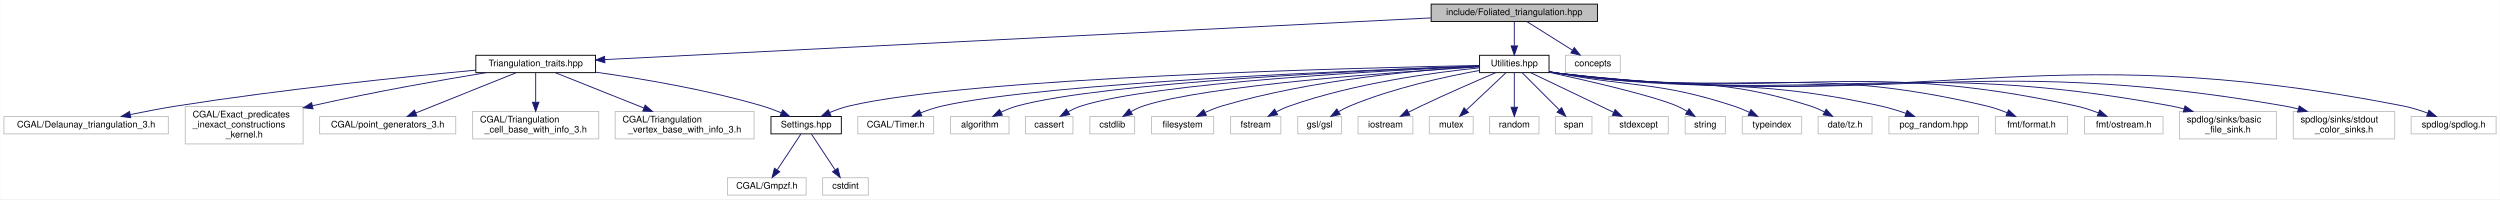
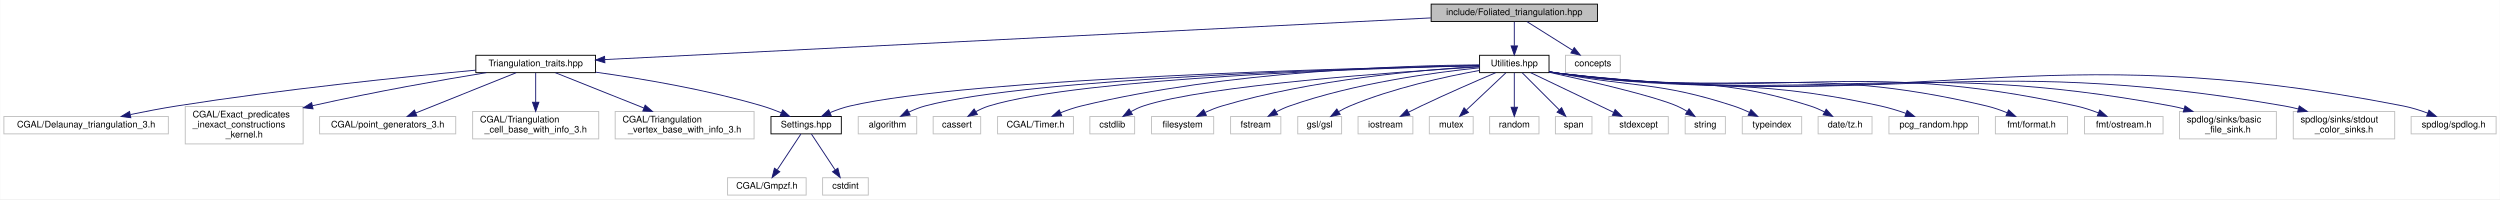
<svg xmlns="http://www.w3.org/2000/svg" xmlns:xlink="http://www.w3.org/1999/xlink" width="2736pt" height="218pt" viewBox="0.00 0.00 2735.50 218.00">
  <g id="graph0" class="graph" transform="scale(1 1) rotate(0) translate(4 214)">
    <polygon fill="white" stroke="transparent" points="-4,4 -4,-214 2731.5,-214 2731.5,4 -4,4" />
    <g id="node1" class="node">
      <g id="a_node1">
        <a xlink:title="Create foliated spherical triangulations.">
          <polygon fill="#bfbfbf" stroke="black" points="1562,-190.5 1562,-209.5 1744,-209.5 1744,-190.5 1562,-190.5" />
          <text text-anchor="middle" x="1653" y="-197.5" font-family="Helvetica,sans-Serif" font-size="10.00">include/Foliated_triangulation.hpp</text>
        </a>
      </g>
    </g>
    <g id="node2" class="node">
      <g id="a_node2">
        <a xlink:href="_triangulation__traits_8hpp.html" target="_top" xlink:title="Traits class for particular uses of CGAL.">
          <polygon fill="white" stroke="black" points="516.5,-134.5 516.5,-153.5 647.5,-153.5 647.5,-134.5 516.5,-134.5" />
          <text text-anchor="middle" x="582" y="-141.5" font-family="Helvetica,sans-Serif" font-size="10.00">Triangulation_traits.hpp</text>
        </a>
      </g>
    </g>
    <g id="edge1" class="edge">
      <path fill="none" stroke="midnightblue" d="M1561.69,-194.4C1354.06,-183.93 849.72,-158.5 657.83,-148.82" />
      <polygon fill="midnightblue" stroke="midnightblue" points="657.72,-145.31 647.56,-148.31 657.37,-152.3 657.72,-145.31" />
    </g>
    <g id="node11" class="node">
      <g id="a_node11">
        <a xlink:href="_utilities_8hpp.html" target="_top" xlink:title="Utility functions.">
          <polygon fill="white" stroke="black" points="1615,-134.5 1615,-153.5 1691,-153.5 1691,-134.5 1615,-134.5" />
          <text text-anchor="middle" x="1653" y="-141.5" font-family="Helvetica,sans-Serif" font-size="10.00">Utilities.hpp</text>
        </a>
      </g>
    </g>
    <g id="edge10" class="edge">
      <path fill="none" stroke="midnightblue" d="M1653,-190.08C1653,-183.01 1653,-172.86 1653,-163.99" />
      <polygon fill="midnightblue" stroke="midnightblue" points="1656.5,-163.75 1653,-153.75 1649.5,-163.75 1656.5,-163.75" />
    </g>
    <g id="node33" class="node">
      <g id="a_node33">
        <a xlink:title=" ">
          <polygon fill="white" stroke="#bfbfbf" points="1709,-134.5 1709,-153.5 1769,-153.5 1769,-134.5 1709,-134.5" />
          <text text-anchor="middle" x="1739" y="-141.5" font-family="Helvetica,sans-Serif" font-size="10.00">concepts</text>
        </a>
      </g>
    </g>
    <g id="edge33" class="edge">
      <path fill="none" stroke="midnightblue" d="M1666.82,-190.32C1680.23,-181.9 1700.82,-168.97 1716.59,-159.07" />
      <polygon fill="midnightblue" stroke="midnightblue" points="1718.61,-161.94 1725.22,-153.65 1714.89,-156.01 1718.61,-161.94" />
    </g>
    <g id="node3" class="node">
      <g id="a_node3">
        <a xlink:href="_settings_8hpp.html" target="_top" xlink:title="Global integer and precision settings.">
          <polygon fill="white" stroke="black" points="839.5,-67.5 839.5,-86.5 916.5,-86.5 916.5,-67.5 839.5,-67.5" />
          <text text-anchor="middle" x="878" y="-74.5" font-family="Helvetica,sans-Serif" font-size="10.00">Settings.hpp</text>
        </a>
      </g>
    </g>
    <g id="edge2" class="edge">
      <path fill="none" stroke="midnightblue" d="M647.64,-135.02C698.16,-127.94 769.36,-115.91 830,-98 836.86,-95.97 844.08,-93.28 850.77,-90.54" />
      <polygon fill="midnightblue" stroke="midnightblue" points="852.29,-93.69 860.1,-86.54 849.53,-87.26 852.29,-93.69" />
    </g>
    <g id="node6" class="node">
      <g id="a_node6">
        <a xlink:title=" ">
          <polygon fill="white" stroke="#bfbfbf" points="0,-67.5 0,-86.5 180,-86.5 180,-67.5 0,-67.5" />
          <text text-anchor="middle" x="90" y="-74.5" font-family="Helvetica,sans-Serif" font-size="10.00">CGAL/Delaunay_triangulation_3.h</text>
        </a>
      </g>
    </g>
    <g id="edge5" class="edge">
      <path fill="none" stroke="midnightblue" d="M516.4,-137.22C438.19,-129.92 303.64,-116.11 189,-98 172.52,-95.4 154.61,-91.97 138.62,-88.68" />
      <polygon fill="midnightblue" stroke="midnightblue" points="138.92,-85.17 128.41,-86.55 137.49,-92.02 138.92,-85.17" />
    </g>
    <g id="node7" class="node">
      <g id="a_node7">
        <a xlink:title=" ">
          <polygon fill="white" stroke="#bfbfbf" points="198.5,-56.5 198.5,-97.5 327.5,-97.5 327.5,-56.5 198.5,-56.5" />
          <text text-anchor="start" x="206.5" y="-85.5" font-family="Helvetica,sans-Serif" font-size="10.00">CGAL/Exact_predicates</text>
          <text text-anchor="start" x="206.5" y="-74.5" font-family="Helvetica,sans-Serif" font-size="10.00">_inexact_constructions</text>
          <text text-anchor="middle" x="263" y="-63.5" font-family="Helvetica,sans-Serif" font-size="10.00">_kernel.h</text>
        </a>
      </g>
    </g>
    <g id="edge6" class="edge">
      <path fill="none" stroke="midnightblue" d="M527.98,-134.5C480.2,-126.67 408.42,-114.15 337.76,-98.32" />
      <polygon fill="midnightblue" stroke="midnightblue" points="338.33,-94.86 327.81,-96.07 336.79,-101.69 338.33,-94.86" />
    </g>
    <g id="node8" class="node">
      <g id="a_node8">
        <a xlink:title=" ">
          <polygon fill="white" stroke="#bfbfbf" points="345.5,-67.5 345.5,-86.5 494.5,-86.5 494.5,-67.5 345.5,-67.5" />
          <text text-anchor="middle" x="420" y="-74.5" font-family="Helvetica,sans-Serif" font-size="10.00">CGAL/point_generators_3.h</text>
        </a>
      </g>
    </g>
    <g id="edge7" class="edge">
      <path fill="none" stroke="midnightblue" d="M560.49,-134.37C532.33,-123.07 482.8,-103.2 450.7,-90.32" />
      <polygon fill="midnightblue" stroke="midnightblue" points="451.93,-87.04 441.34,-86.56 449.32,-93.54 451.93,-87.04" />
    </g>
    <g id="node9" class="node">
      <g id="a_node9">
        <a xlink:title=" ">
          <polygon fill="white" stroke="#bfbfbf" points="513,-62 513,-92 651,-92 651,-62 513,-62" />
          <text text-anchor="start" x="521" y="-80" font-family="Helvetica,sans-Serif" font-size="10.00">CGAL/Triangulation</text>
          <text text-anchor="middle" x="582" y="-69" font-family="Helvetica,sans-Serif" font-size="10.00">_cell_base_with_info_3.h</text>
        </a>
      </g>
    </g>
    <g id="edge8" class="edge">
      <path fill="none" stroke="midnightblue" d="M582,-134.23C582,-126.04 582,-113.42 582,-102.21" />
      <polygon fill="midnightblue" stroke="midnightblue" points="585.5,-102.09 582,-92.09 578.5,-102.09 585.5,-102.09" />
    </g>
    <g id="node10" class="node">
      <g id="a_node10">
        <a xlink:title=" ">
          <polygon fill="white" stroke="#bfbfbf" points="669,-62 669,-92 821,-92 821,-62 669,-62" />
          <text text-anchor="start" x="677" y="-80" font-family="Helvetica,sans-Serif" font-size="10.00">CGAL/Triangulation</text>
          <text text-anchor="middle" x="745" y="-69" font-family="Helvetica,sans-Serif" font-size="10.00">_vertex_base_with_info_3.h</text>
        </a>
      </g>
    </g>
    <g id="edge9" class="edge">
      <path fill="none" stroke="midnightblue" d="M603.65,-134.37C628.21,-124.57 668.94,-108.33 700.39,-95.79" />
      <polygon fill="midnightblue" stroke="midnightblue" points="701.83,-98.98 709.82,-92.03 699.24,-92.48 701.83,-98.98" />
    </g>
    <g id="node4" class="node">
      <g id="a_node4">
        <a xlink:title=" ">
          <polygon fill="white" stroke="#bfbfbf" points="792,-0.5 792,-19.5 878,-19.5 878,-0.5 792,-0.5" />
          <text text-anchor="middle" x="835" y="-7.5" font-family="Helvetica,sans-Serif" font-size="10.00">CGAL/Gmpzf.h</text>
        </a>
      </g>
    </g>
    <g id="edge3" class="edge">
      <path fill="none" stroke="midnightblue" d="M872.2,-67.23C865.62,-57.29 854.74,-40.84 846.44,-28.29" />
      <polygon fill="midnightblue" stroke="midnightblue" points="849.14,-26.04 840.71,-19.63 843.31,-29.9 849.14,-26.04" />
    </g>
    <g id="node5" class="node">
      <g id="a_node5">
        <a xlink:title=" ">
          <polygon fill="white" stroke="#bfbfbf" points="896,-0.5 896,-19.5 946,-19.5 946,-0.5 896,-0.5" />
          <text text-anchor="middle" x="921" y="-7.5" font-family="Helvetica,sans-Serif" font-size="10.00">cstdint</text>
        </a>
      </g>
    </g>
    <g id="edge4" class="edge">
      <path fill="none" stroke="midnightblue" d="M883.8,-67.23C890.38,-57.29 901.26,-40.84 909.56,-28.29" />
      <polygon fill="midnightblue" stroke="midnightblue" points="912.69,-29.9 915.29,-19.63 906.86,-26.04 912.69,-29.9" />
    </g>
    <g id="edge32" class="edge">
-       <path fill="none" stroke="midnightblue" d="M1614.98,-142.35C1484.87,-139.86 1058.1,-129.45 925,-98 917.93,-96.33 910.56,-93.68 903.82,-90.84" />
-       <polygon fill="midnightblue" stroke="midnightblue" points="905.05,-87.56 894.5,-86.66 902.19,-93.95 905.05,-87.56" />
+       <path fill="none" stroke="midnightblue" d="M1614.59,-142.3C1484.15,-139.67 1058.88,-128.87 926,-98 918.79,-96.33 911.28,-93.67 904.39,-90.84" />
+       <polygon fill="midnightblue" stroke="midnightblue" points="905.43,-87.47 894.87,-86.65 902.62,-93.88 905.43,-87.47" />
    </g>
    <g id="node12" class="node">
      <g id="a_node12">
        <a xlink:title=" ">
-           <polygon fill="white" stroke="#bfbfbf" points="934.5,-67.5 934.5,-86.5 1017.5,-86.5 1017.5,-67.5 934.5,-67.5" />
-           <text text-anchor="middle" x="976" y="-74.5" font-family="Helvetica,sans-Serif" font-size="10.00">CGAL/Timer.h</text>
+           <polygon fill="white" stroke="#bfbfbf" points="935,-67.5 935,-86.5 999,-86.5 999,-67.5 935,-67.5" />
+           <text text-anchor="middle" x="967" y="-74.5" font-family="Helvetica,sans-Serif" font-size="10.00">algorithm</text>
        </a>
      </g>
    </g>
    <g id="edge11" class="edge">
-       <path fill="none" stroke="midnightblue" d="M1614.7,-141.76C1496.7,-137.7 1139.91,-123.57 1027,-98 1019.13,-96.22 1010.88,-93.42 1003.36,-90.48" />
-       <polygon fill="midnightblue" stroke="midnightblue" points="1004.57,-87.19 993.99,-86.6 1001.89,-93.66 1004.57,-87.19" />
+       <path fill="none" stroke="midnightblue" d="M1614.72,-142.25C1494.18,-139.57 1123.61,-128.97 1008,-98 1002.02,-96.4 995.87,-93.91 990.21,-91.23" />
+       <polygon fill="midnightblue" stroke="midnightblue" points="991.77,-88.09 981.27,-86.65 988.57,-94.32 991.77,-88.09" />
    </g>
    <g id="node13" class="node">
      <g id="a_node13">
        <a xlink:title=" ">
-           <polygon fill="white" stroke="#bfbfbf" points="1036,-67.5 1036,-86.5 1100,-86.5 1100,-67.5 1036,-67.5" />
-           <text text-anchor="middle" x="1068" y="-74.5" font-family="Helvetica,sans-Serif" font-size="10.00">algorithm</text>
+           <polygon fill="white" stroke="#bfbfbf" points="1017,-67.5 1017,-86.5 1069,-86.5 1069,-67.5 1017,-67.5" />
+           <text text-anchor="middle" x="1043" y="-74.5" font-family="Helvetica,sans-Serif" font-size="10.00">cassert</text>
        </a>
      </g>
    </g>
    <g id="edge12" class="edge">
-       <path fill="none" stroke="midnightblue" d="M1614.77,-141.67C1507.37,-137.66 1204.61,-124.27 1109,-98 1103.03,-96.36 1096.89,-93.86 1091.23,-91.17" />
-       <polygon fill="midnightblue" stroke="midnightblue" points="1092.78,-88.03 1082.28,-86.6 1089.59,-94.27 1092.78,-88.03" />
+       <path fill="none" stroke="midnightblue" d="M1614.91,-142.19C1503.34,-139.47 1178.84,-129.04 1078,-98 1073.15,-96.51 1068.25,-94.26 1063.71,-91.8" />
+       <polygon fill="midnightblue" stroke="midnightblue" points="1065.41,-88.74 1055.02,-86.64 1061.83,-94.76 1065.41,-88.74" />
    </g>
    <g id="node14" class="node">
      <g id="a_node14">
        <a xlink:title=" ">
-           <polygon fill="white" stroke="#bfbfbf" points="1118,-67.5 1118,-86.5 1170,-86.5 1170,-67.5 1118,-67.5" />
-           <text text-anchor="middle" x="1144" y="-74.5" font-family="Helvetica,sans-Serif" font-size="10.00">cassert</text>
+           <polygon fill="white" stroke="#bfbfbf" points="1087.5,-67.5 1087.5,-86.5 1170.5,-86.5 1170.5,-67.5 1087.5,-67.5" />
+           <text text-anchor="middle" x="1129" y="-74.5" font-family="Helvetica,sans-Serif" font-size="10.00">CGAL/Timer.h</text>
        </a>
      </g>
    </g>
    <g id="edge13" class="edge">
-       <path fill="none" stroke="midnightblue" d="M1614.75,-141.45C1517.01,-137.15 1260.06,-123.69 1179,-98 1174.17,-96.47 1169.27,-94.2 1164.72,-91.74" />
-       <polygon fill="midnightblue" stroke="midnightblue" points="1166.42,-88.68 1156.04,-86.58 1162.85,-94.7 1166.42,-88.68" />
+       <path fill="none" stroke="midnightblue" d="M1614.91,-143.04C1533.64,-142.34 1337.67,-136.42 1179,-98 1171.5,-96.18 1163.65,-93.46 1156.44,-90.61" />
+       <polygon fill="midnightblue" stroke="midnightblue" points="1157.68,-87.33 1147.11,-86.7 1154.98,-93.79 1157.68,-87.33" />
    </g>
    <g id="node15" class="node">
      <g id="a_node15">
        <a xlink:title=" ">
          <polygon fill="white" stroke="#bfbfbf" points="1188.5,-67.5 1188.5,-86.5 1237.5,-86.5 1237.5,-67.5 1188.5,-67.5" />
          <text text-anchor="middle" x="1213" y="-74.5" font-family="Helvetica,sans-Serif" font-size="10.00">cstdlib</text>
        </a>
      </g>
    </g>
    <g id="edge14" class="edge">
      <path fill="none" stroke="midnightblue" d="M1614.85,-140.82C1527.4,-135.48 1314.8,-120.55 1247,-98 1242.42,-96.48 1237.78,-94.27 1233.46,-91.88" />
      <polygon fill="midnightblue" stroke="midnightblue" points="1235.04,-88.74 1224.68,-86.54 1231.4,-94.72 1235.04,-88.74" />
    </g>
    <g id="node16" class="node">
      <g id="a_node16">
        <a xlink:title=" ">
          <polygon fill="white" stroke="#bfbfbf" points="1256,-67.5 1256,-86.5 1324,-86.5 1324,-67.5 1256,-67.5" />
          <text text-anchor="middle" x="1290" y="-74.5" font-family="Helvetica,sans-Serif" font-size="10.00">filesystem</text>
        </a>
      </g>
    </g>
    <g id="edge15" class="edge">
      <path fill="none" stroke="midnightblue" d="M1614.79,-141.27C1553.99,-137.71 1431.99,-127.27 1333,-98 1326.93,-96.21 1320.63,-93.68 1314.78,-91.04" />
      <polygon fill="midnightblue" stroke="midnightblue" points="1316.02,-87.75 1305.49,-86.56 1312.98,-94.06 1316.02,-87.75" />
    </g>
    <g id="node17" class="node">
      <g id="a_node17">
        <a xlink:title=" ">
          <polygon fill="white" stroke="#bfbfbf" points="1342.5,-67.5 1342.5,-86.5 1397.5,-86.5 1397.5,-67.5 1342.5,-67.5" />
          <text text-anchor="middle" x="1370" y="-74.5" font-family="Helvetica,sans-Serif" font-size="10.00">fstream</text>
        </a>
      </g>
    </g>
    <g id="edge16" class="edge">
      <path fill="none" stroke="midnightblue" d="M1614.96,-139.78C1565.79,-134.78 1478.06,-123 1407,-98 1402.17,-96.3 1397.22,-94.04 1392.57,-91.64" />
      <polygon fill="midnightblue" stroke="midnightblue" points="1394.02,-88.45 1383.58,-86.68 1390.64,-94.57 1394.02,-88.45" />
    </g>
    <g id="node18" class="node">
      <g id="a_node18">
        <a xlink:title=" ">
          <polygon fill="white" stroke="#bfbfbf" points="1416,-67.5 1416,-86.5 1464,-86.5 1464,-67.5 1416,-67.5" />
          <text text-anchor="middle" x="1440" y="-74.5" font-family="Helvetica,sans-Serif" font-size="10.00">gsl/gsl</text>
        </a>
      </g>
    </g>
    <g id="edge17" class="edge">
      <path fill="none" stroke="midnightblue" d="M1614.71,-136.87C1577.53,-130.13 1519.98,-117.58 1473,-98 1468.9,-96.29 1464.7,-94.12 1460.74,-91.85" />
      <polygon fill="midnightblue" stroke="midnightblue" points="1462.42,-88.77 1452.07,-86.52 1458.76,-94.74 1462.42,-88.77" />
    </g>
    <g id="node19" class="node">
      <g id="a_node19">
        <a xlink:title=" ">
          <polygon fill="white" stroke="#bfbfbf" points="1482,-67.5 1482,-86.5 1542,-86.5 1542,-67.5 1482,-67.5" />
          <text text-anchor="middle" x="1512" y="-74.5" font-family="Helvetica,sans-Serif" font-size="10.00">iostream</text>
        </a>
      </g>
    </g>
    <g id="edge18" class="edge">
      <path fill="none" stroke="midnightblue" d="M1632.52,-134.38C1611.81,-125.57 1578.96,-111.32 1551,-98 1546.51,-95.86 1541.78,-93.51 1537.21,-91.2" />
      <polygon fill="midnightblue" stroke="midnightblue" points="1538.71,-88.03 1528.21,-86.58 1535.51,-94.26 1538.71,-88.03" />
    </g>
    <g id="node20" class="node">
      <g id="a_node20">
        <a xlink:title=" ">
          <polygon fill="white" stroke="#bfbfbf" points="1560,-67.5 1560,-86.5 1608,-86.5 1608,-67.5 1560,-67.5" />
          <text text-anchor="middle" x="1584" y="-74.5" font-family="Helvetica,sans-Serif" font-size="10.00">mutex</text>
        </a>
      </g>
    </g>
    <g id="edge19" class="edge">
      <path fill="none" stroke="midnightblue" d="M1643.69,-134.23C1632.73,-123.9 1614.29,-106.54 1600.81,-93.83" />
      <polygon fill="midnightblue" stroke="midnightblue" points="1602.84,-90.94 1593.16,-86.63 1598.04,-96.03 1602.84,-90.94" />
    </g>
    <g id="node21" class="node">
      <g id="a_node21">
        <a xlink:title=" ">
          <polygon fill="white" stroke="#bfbfbf" points="1626,-67.5 1626,-86.5 1680,-86.5 1680,-67.5 1626,-67.5" />
          <text text-anchor="middle" x="1653" y="-74.5" font-family="Helvetica,sans-Serif" font-size="10.00">random</text>
        </a>
      </g>
    </g>
    <g id="edge20" class="edge">
      <path fill="none" stroke="midnightblue" d="M1653,-134.23C1653,-124.68 1653,-109.12 1653,-96.78" />
      <polygon fill="midnightblue" stroke="midnightblue" points="1656.5,-96.63 1653,-86.63 1649.5,-96.63 1656.5,-96.63" />
    </g>
    <g id="node22" class="node">
      <g id="a_node22">
        <a xlink:title=" ">
          <polygon fill="white" stroke="#bfbfbf" points="1698,-67.5 1698,-86.5 1738,-86.5 1738,-67.5 1698,-67.5" />
          <text text-anchor="middle" x="1718" y="-74.5" font-family="Helvetica,sans-Serif" font-size="10.00">span</text>
        </a>
      </g>
    </g>
    <g id="edge21" class="edge">
      <path fill="none" stroke="midnightblue" d="M1661.77,-134.23C1672.1,-123.9 1689.46,-106.54 1702.17,-93.83" />
      <polygon fill="midnightblue" stroke="midnightblue" points="1704.78,-96.17 1709.37,-86.63 1699.83,-91.22 1704.78,-96.17" />
    </g>
    <g id="node23" class="node">
      <g id="a_node23">
        <a xlink:title=" ">
          <polygon fill="white" stroke="#bfbfbf" points="1756.5,-67.5 1756.5,-86.5 1821.5,-86.5 1821.5,-67.5 1756.5,-67.5" />
          <text text-anchor="middle" x="1789" y="-74.5" font-family="Helvetica,sans-Serif" font-size="10.00">stdexcept</text>
        </a>
      </g>
    </g>
    <g id="edge22" class="edge">
      <path fill="none" stroke="midnightblue" d="M1671.06,-134.37C1694.23,-123.3 1734.63,-103.99 1761.6,-91.1" />
      <polygon fill="midnightblue" stroke="midnightblue" points="1763.35,-94.14 1770.87,-86.67 1760.33,-87.82 1763.35,-94.14" />
    </g>
    <g id="node24" class="node">
      <g id="a_node24">
        <a xlink:title=" ">
          <polygon fill="white" stroke="#bfbfbf" points="1840,-67.5 1840,-86.5 1884,-86.5 1884,-67.5 1840,-67.5" />
          <text text-anchor="middle" x="1862" y="-74.5" font-family="Helvetica,sans-Serif" font-size="10.00">string</text>
        </a>
      </g>
    </g>
    <g id="edge23" class="edge">
      <path fill="none" stroke="midnightblue" d="M1691.36,-134.84C1735.81,-125.11 1806.15,-108.81 1831,-98 1834.79,-96.35 1838.64,-94.26 1842.28,-92.06" />
      <polygon fill="midnightblue" stroke="midnightblue" points="1844.27,-94.94 1850.73,-86.54 1840.44,-89.08 1844.27,-94.94" />
    </g>
    <g id="node25" class="node">
      <g id="a_node25">
        <a xlink:title=" ">
          <polygon fill="white" stroke="#bfbfbf" points="1902.5,-67.5 1902.5,-86.5 1967.5,-86.5 1967.5,-67.5 1902.5,-67.5" />
          <text text-anchor="middle" x="1935" y="-74.5" font-family="Helvetica,sans-Serif" font-size="10.00">typeindex</text>
        </a>
      </g>
    </g>
    <g id="edge24" class="edge">
      <path fill="none" stroke="midnightblue" d="M1691.22,-135.67C1694.19,-135.1 1697.14,-134.54 1700,-134 1785.74,-117.79 1810.02,-124.99 1893,-98 1898.66,-96.16 1904.55,-93.72 1910.06,-91.18" />
      <polygon fill="midnightblue" stroke="midnightblue" points="1911.99,-94.13 1919.44,-86.6 1908.92,-87.84 1911.99,-94.13" />
    </g>
    <g id="node26" class="node">
      <g id="a_node26">
        <a xlink:title=" ">
          <polygon fill="white" stroke="#bfbfbf" points="1985.5,-67.5 1985.5,-86.5 2044.5,-86.5 2044.5,-67.5 1985.5,-67.5" />
          <text text-anchor="middle" x="2015" y="-74.5" font-family="Helvetica,sans-Serif" font-size="10.00">date/tz.h</text>
        </a>
      </g>
    </g>
    <g id="edge25" class="edge">
      <path fill="none" stroke="midnightblue" d="M1691.19,-135.49C1694.16,-134.96 1697.13,-134.46 1700,-134 1822.58,-114.32 1858.65,-135.5 1977,-98 1982.2,-96.35 1987.53,-94.02 1992.49,-91.52" />
      <polygon fill="midnightblue" stroke="midnightblue" points="1994.33,-94.5 2001.44,-86.65 1990.98,-88.35 1994.33,-94.5" />
    </g>
    <g id="node27" class="node">
      <g id="a_node27">
        <a xlink:title=" ">
          <polygon fill="white" stroke="#bfbfbf" points="2063,-67.5 2063,-86.5 2161,-86.5 2161,-67.5 2063,-67.5" />
          <text text-anchor="middle" x="2112" y="-74.5" font-family="Helvetica,sans-Serif" font-size="10.00">pcg_random.hpp</text>
        </a>
      </g>
    </g>
    <g id="edge26" class="edge">
      <path fill="none" stroke="midnightblue" d="M1691.17,-135.4C1694.15,-134.9 1697.12,-134.42 1700,-134 1856.48,-111.11 1899.55,-132 2054,-98 2063.14,-95.99 2072.85,-93 2081.65,-89.94" />
      <polygon fill="midnightblue" stroke="midnightblue" points="2082.91,-93.2 2091.12,-86.51 2080.53,-86.62 2082.91,-93.2" />
    </g>
    <g id="node28" class="node">
      <g id="a_node28">
        <a xlink:title=" ">
          <polygon fill="white" stroke="#bfbfbf" points="2179.5,-67.5 2179.5,-86.5 2258.5,-86.5 2258.5,-67.5 2179.5,-67.5" />
          <text text-anchor="middle" x="2219" y="-74.5" font-family="Helvetica,sans-Serif" font-size="10.00">fmt/format.h</text>
        </a>
      </g>
    </g>
    <g id="edge27" class="edge">
      <path fill="none" stroke="midnightblue" d="M1691.16,-135.32C1694.15,-134.83 1697.12,-134.39 1700,-134 1907.66,-106.26 1966.11,-146.17 2170,-98 2177.5,-96.23 2185.35,-93.47 2192.51,-90.56" />
      <polygon fill="midnightblue" stroke="midnightblue" points="2193.95,-93.75 2201.75,-86.58 2191.18,-87.32 2193.95,-93.75" />
    </g>
    <g id="node29" class="node">
      <g id="a_node29">
        <a xlink:title=" ">
          <polygon fill="white" stroke="#bfbfbf" points="2277,-67.5 2277,-86.5 2363,-86.5 2363,-67.5 2277,-67.5" />
          <text text-anchor="middle" x="2320" y="-74.5" font-family="Helvetica,sans-Serif" font-size="10.00">fmt/ostream.h</text>
        </a>
      </g>
    </g>
    <g id="edge28" class="edge">
      <path fill="none" stroke="midnightblue" d="M1691.16,-135.28C1694.14,-134.8 1697.12,-134.37 1700,-134 1950.94,-102.15 2020.89,-152.02 2268,-98 2276.11,-96.23 2284.62,-93.4 2292.35,-90.42" />
      <polygon fill="midnightblue" stroke="midnightblue" points="2293.71,-93.65 2301.65,-86.63 2291.07,-87.16 2293.71,-93.65" />
    </g>
    <g id="node30" class="node">
      <g id="a_node30">
        <a xlink:title=" ">
          <polygon fill="white" stroke="#bfbfbf" points="2381,-62 2381,-92 2487,-92 2487,-62 2381,-62" />
          <text text-anchor="start" x="2389" y="-80" font-family="Helvetica,sans-Serif" font-size="10.00">spdlog/sinks/basic</text>
          <text text-anchor="middle" x="2434" y="-69" font-family="Helvetica,sans-Serif" font-size="10.00">_file_sink.h</text>
        </a>
      </g>
    </g>
    <g id="edge29" class="edge">
      <path fill="none" stroke="midnightblue" d="M1691.15,-135.25C1694.14,-134.78 1697.11,-134.35 1700,-134 1996.9,-97.79 2077.89,-152.37 2372,-98 2376.5,-97.17 2381.13,-96.1 2385.73,-94.89" />
      <polygon fill="midnightblue" stroke="midnightblue" points="2387.04,-98.16 2395.7,-92.05 2385.12,-91.42 2387.04,-98.16" />
    </g>
    <g id="node31" class="node">
      <g id="a_node31">
        <a xlink:title=" ">
          <polygon fill="white" stroke="#bfbfbf" points="2505.5,-62 2505.5,-92 2616.5,-92 2616.5,-62 2505.5,-62" />
          <text text-anchor="start" x="2513.5" y="-80" font-family="Helvetica,sans-Serif" font-size="10.00">spdlog/sinks/stdout</text>
          <text text-anchor="middle" x="2561" y="-69" font-family="Helvetica,sans-Serif" font-size="10.00">_color_sinks.h</text>
        </a>
      </g>
    </g>
    <g id="edge30" class="edge">
      <path fill="none" stroke="midnightblue" d="M1691.15,-135.22C1694.14,-134.76 1697.11,-134.34 1700,-134 2051.71,-92.59 2147.08,-158.56 2496,-98 2500.96,-97.14 2506.08,-96.01 2511.15,-94.72" />
      <polygon fill="midnightblue" stroke="midnightblue" points="2512.09,-98.1 2520.82,-92.09 2510.25,-91.34 2512.09,-98.1" />
    </g>
    <g id="node32" class="node">
      <g id="a_node32">
        <a xlink:title=" ">
          <polygon fill="white" stroke="#bfbfbf" points="2634.5,-67.5 2634.5,-86.5 2727.5,-86.5 2727.5,-67.5 2634.5,-67.5" />
          <text text-anchor="middle" x="2681" y="-74.5" font-family="Helvetica,sans-Serif" font-size="10.00">spdlog/spdlog.h</text>
        </a>
      </g>
    </g>
    <g id="edge31" class="edge">
      <path fill="none" stroke="midnightblue" d="M1691.15,-135.2C1694.13,-134.74 1697.11,-134.33 1700,-134 2109.19,-87.14 2221.85,-177.33 2626,-98 2634.89,-96.26 2644.25,-93.3 2652.68,-90.19" />
      <polygon fill="midnightblue" stroke="midnightblue" points="2654.03,-93.43 2662.07,-86.53 2651.48,-86.9 2654.03,-93.43" />
    </g>
  </g>
</svg>
